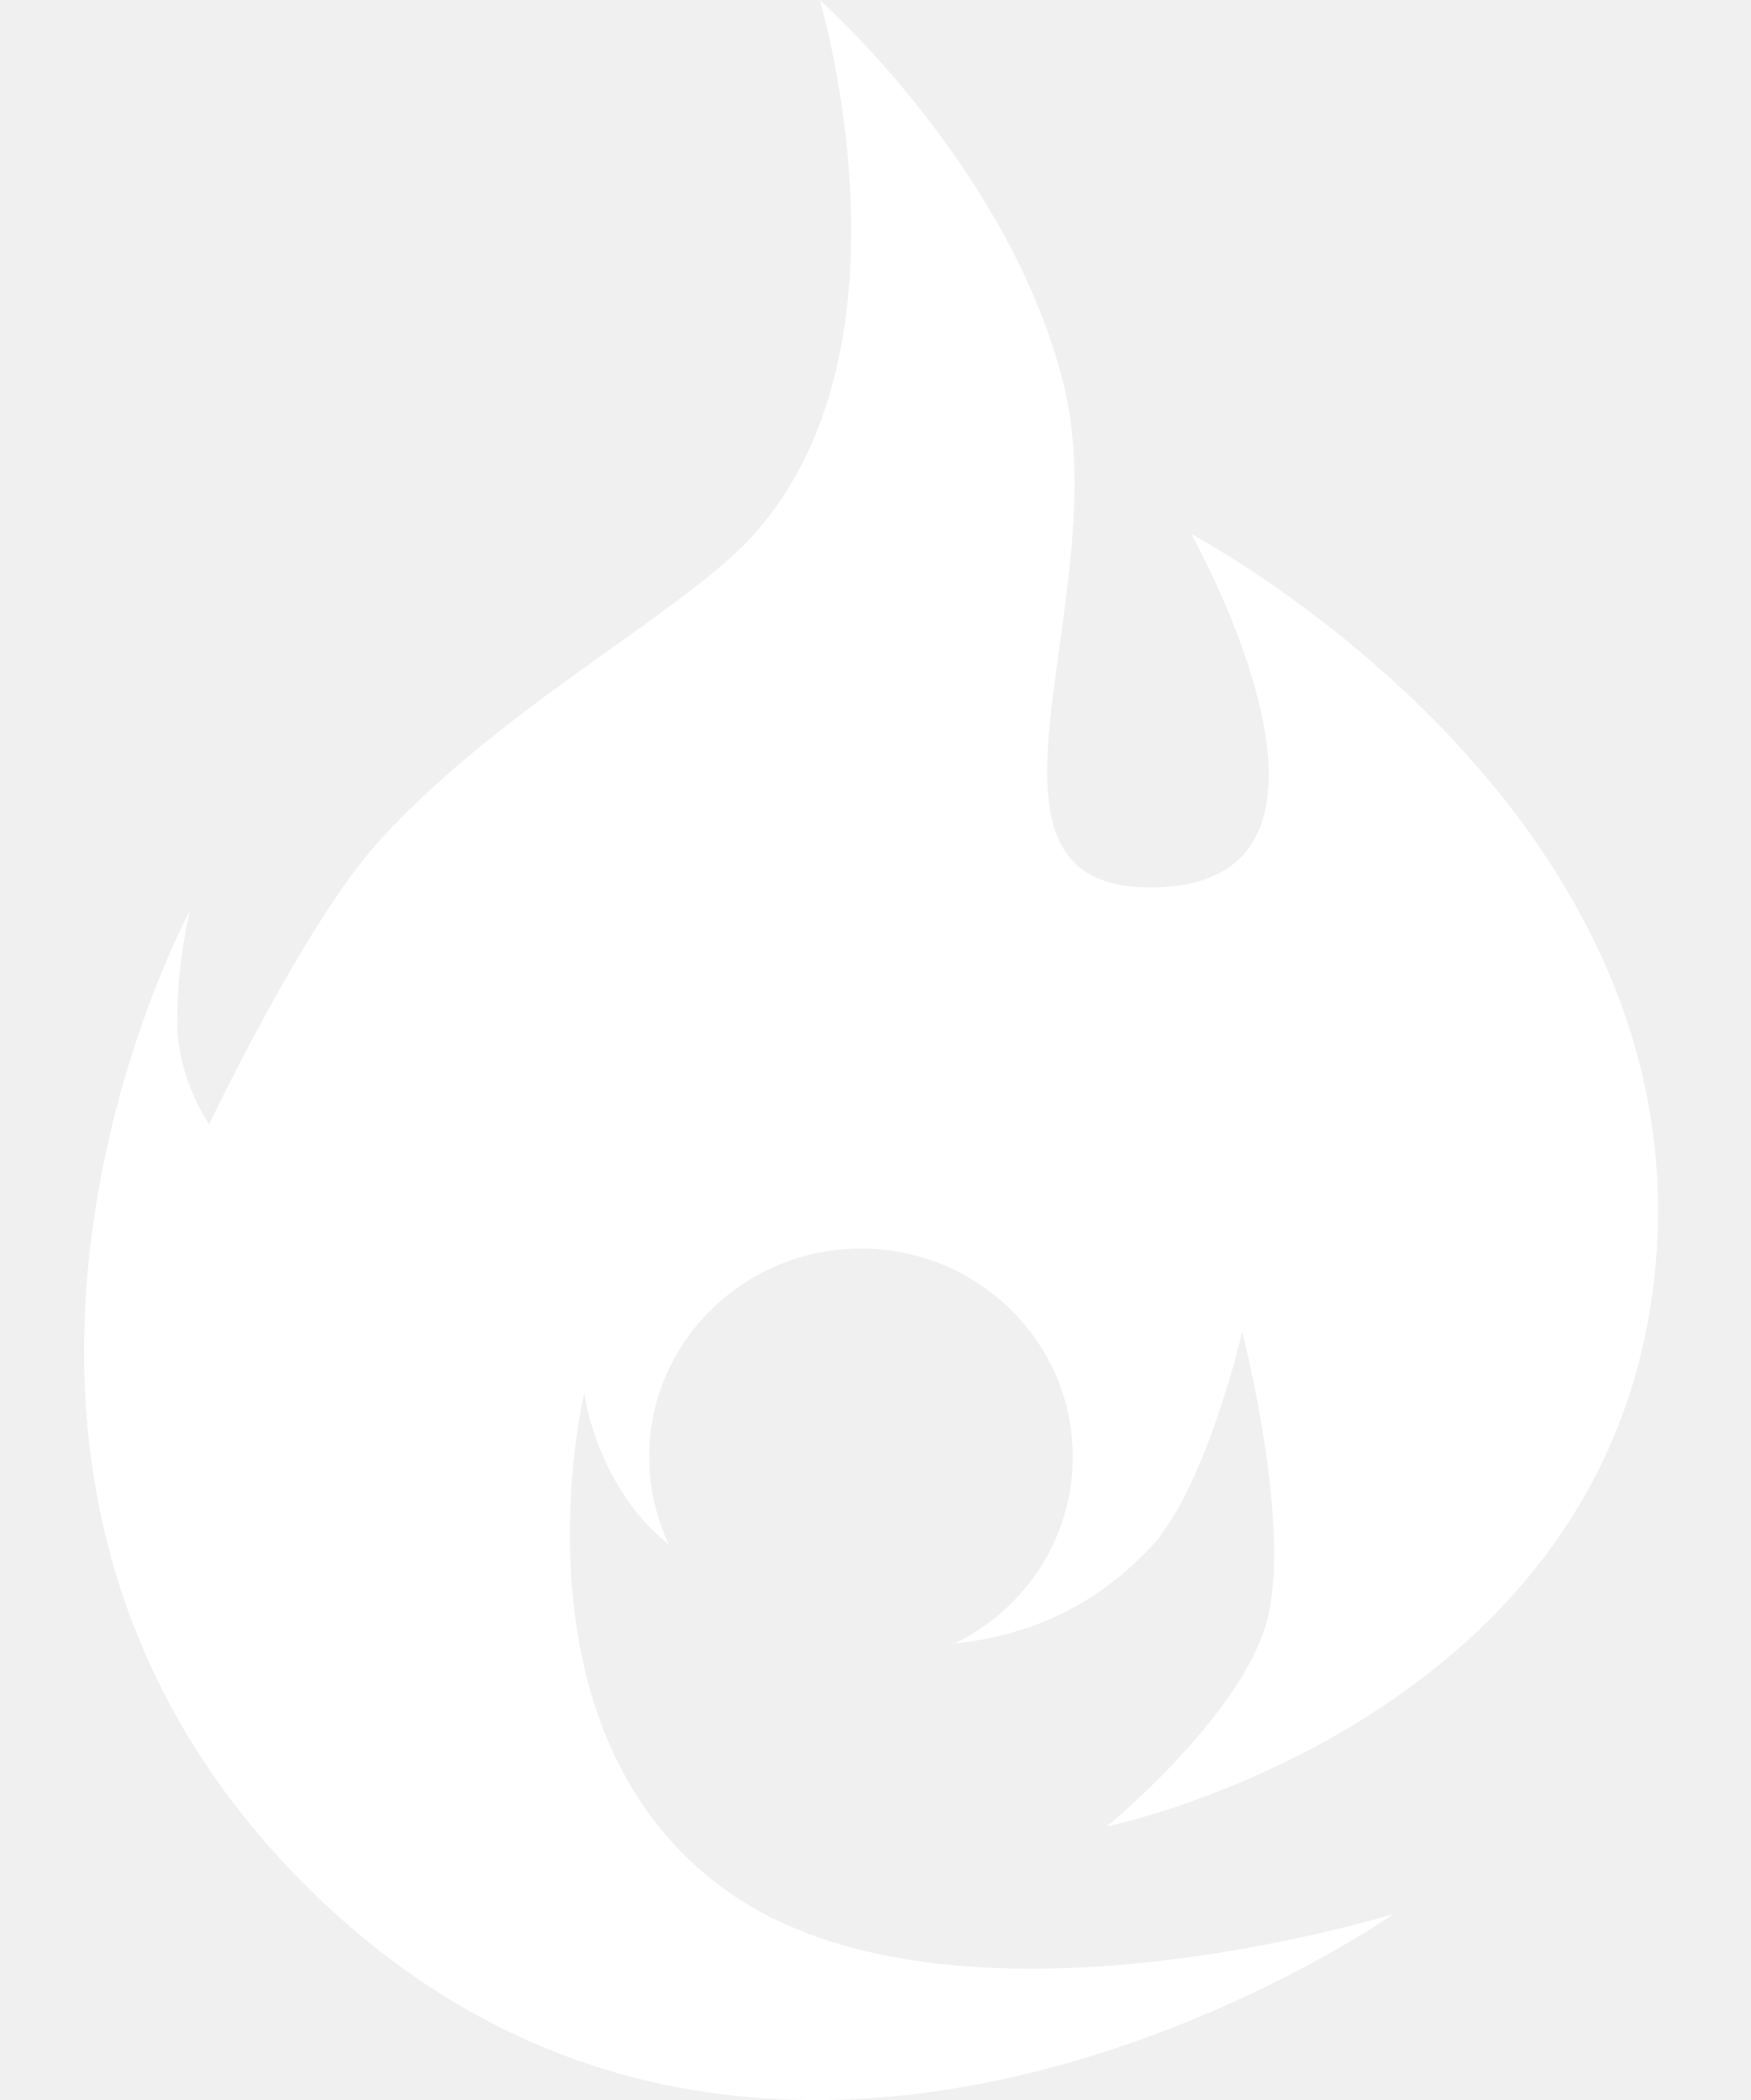
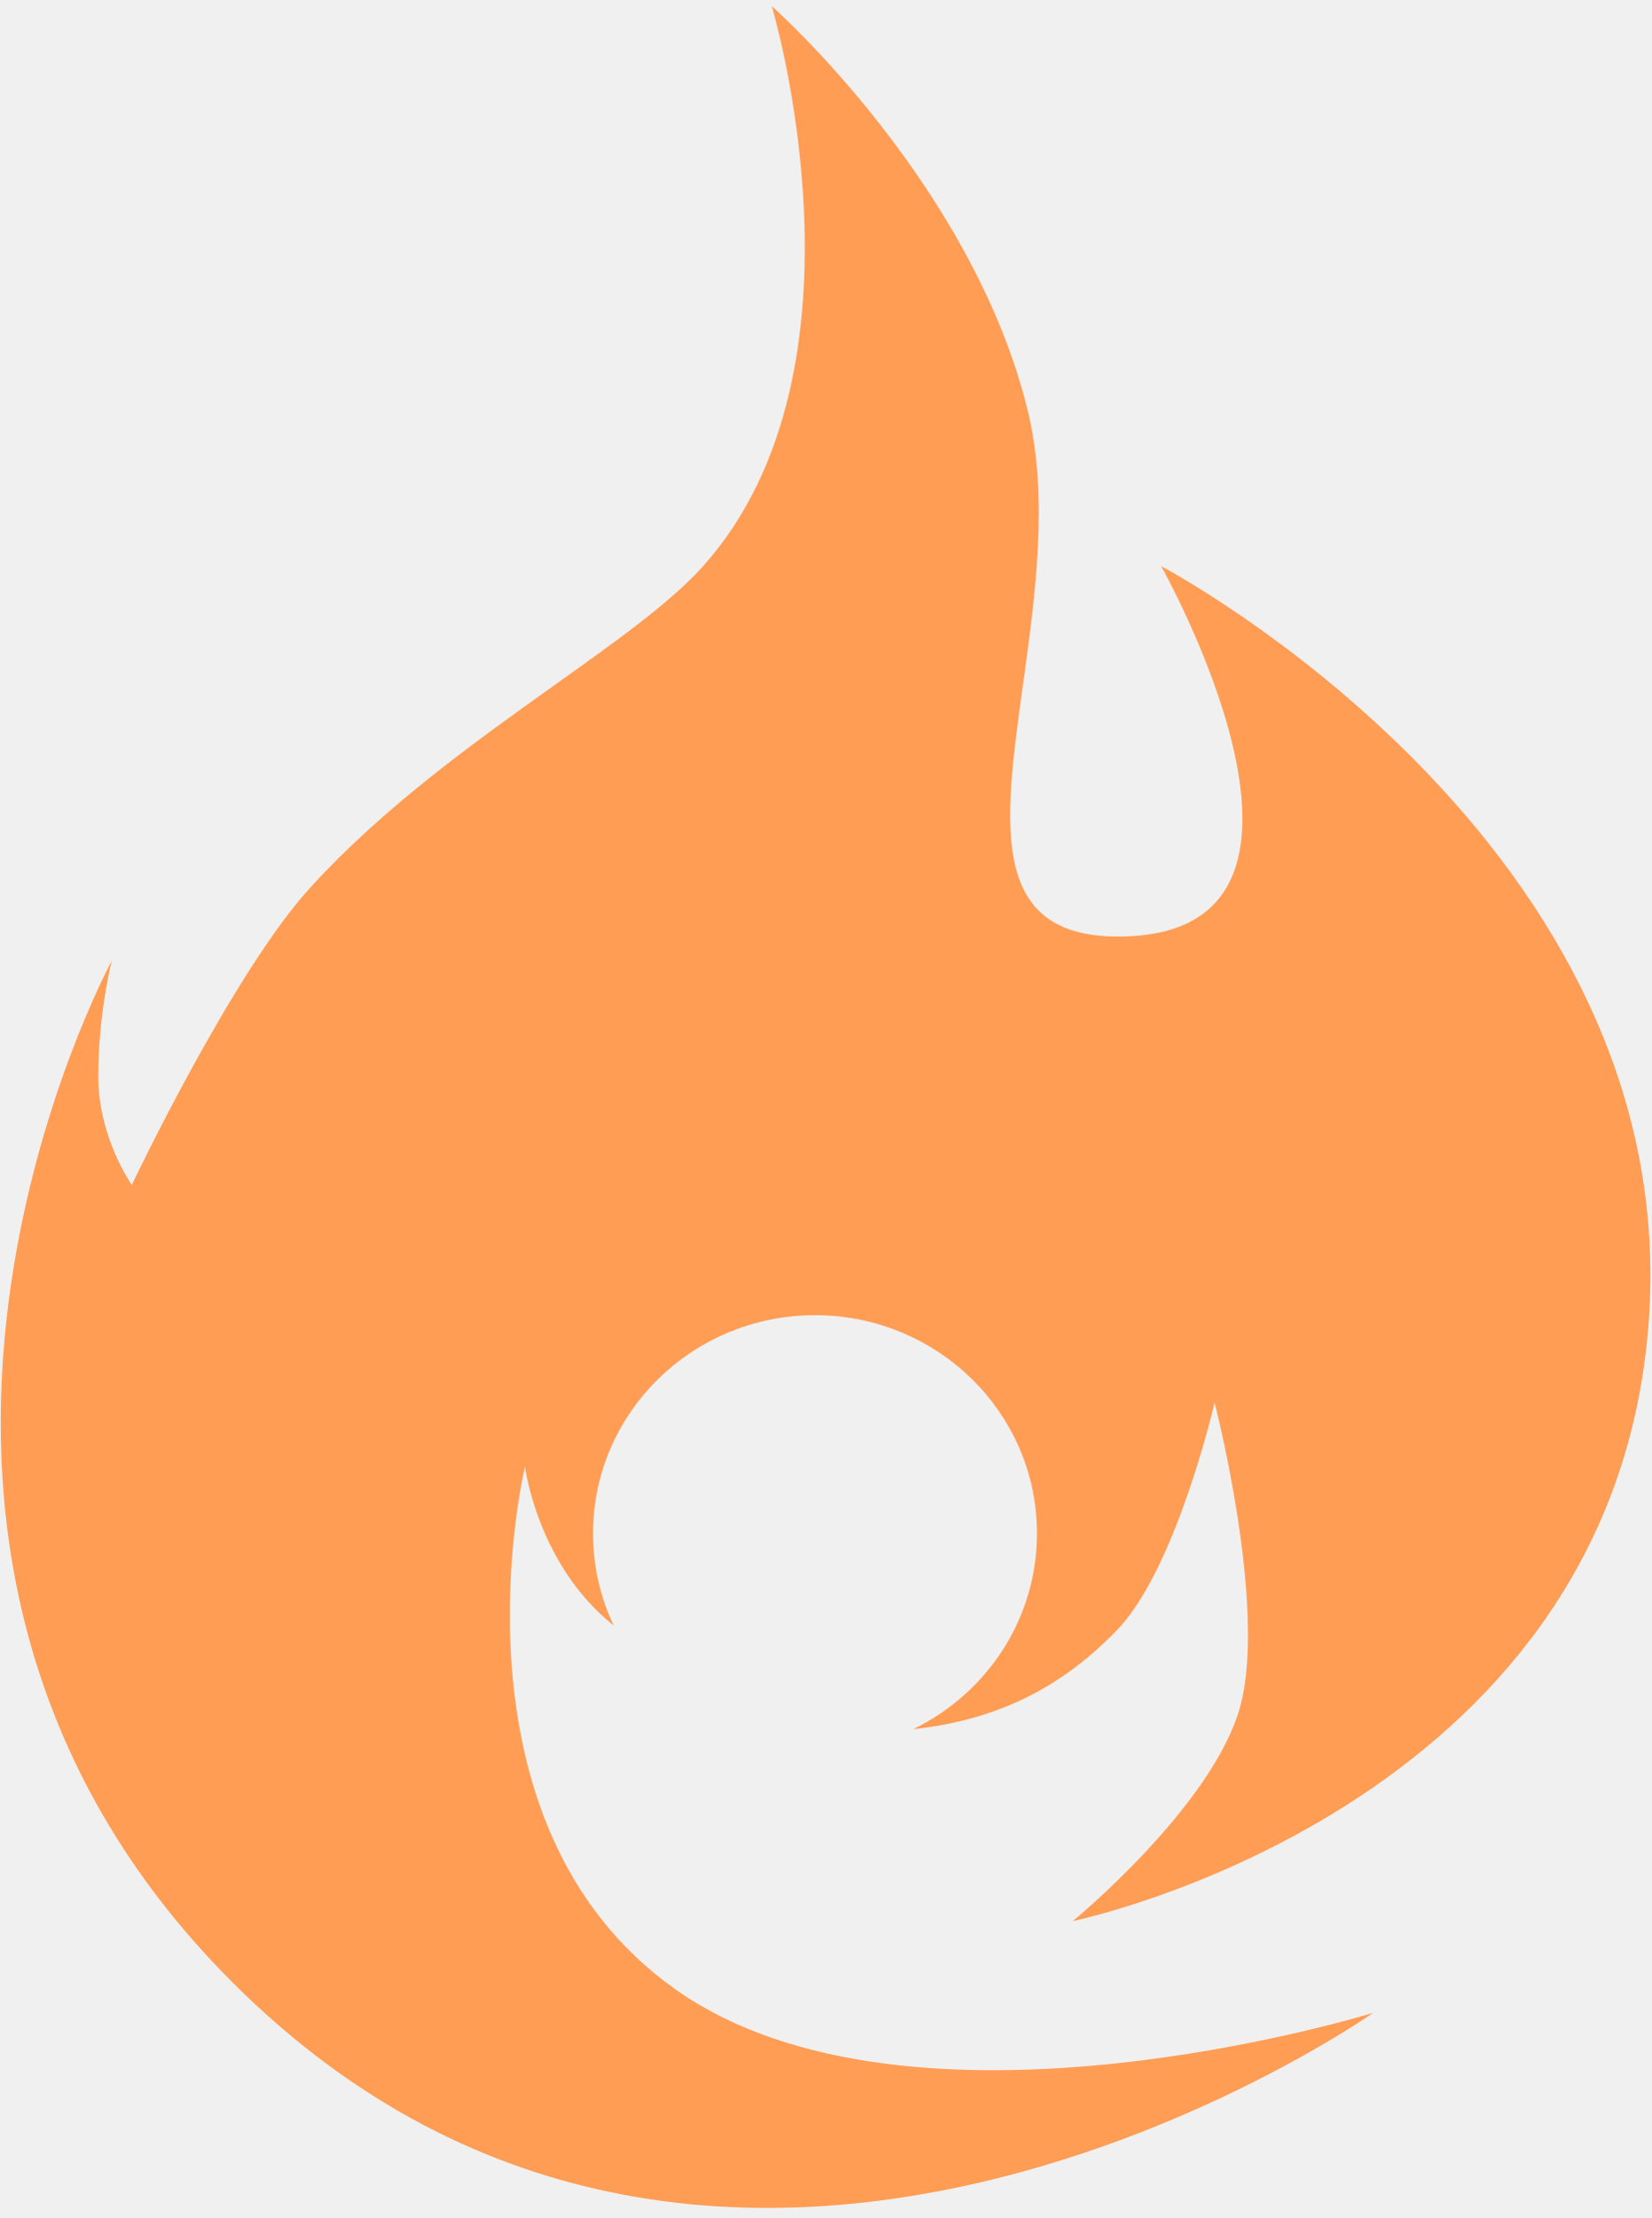
- <svg xmlns="http://www.w3.org/2000/svg" width="15" height="18" viewBox="0 0 15 18" fill="none">
-   <path fill-rule="evenodd" clip-rule="evenodd" d="M10.855 13.901C11.077 13.088 10.645 11.416 10.645 11.416C10.645 11.416 10.332 12.778 9.843 13.281C9.426 13.711 8.914 14.008 8.181 14.087C8.781 13.795 9.193 13.188 9.193 12.486C9.193 11.501 8.38 10.702 7.378 10.702C6.376 10.702 5.563 11.501 5.563 12.486C5.563 12.755 5.624 13.011 5.732 13.239C5.105 12.74 5.007 11.939 5.007 11.939C5.007 11.939 4.307 14.845 6.236 16.213C8.165 17.58 11.943 16.405 11.943 16.405C11.943 16.405 6.536 20.209 2.529 16.069C-0.923 12.501 1.628 7.805 1.628 7.805C1.628 7.805 1.518 8.241 1.518 8.746C1.518 9.252 1.792 9.637 1.792 9.637C1.792 9.637 2.61 7.913 3.246 7.212C3.849 6.548 4.604 6.01 5.256 5.545C5.758 5.187 6.2 4.873 6.463 4.578C7.914 2.956 7.024 0 7.024 0C7.024 0 8.66 1.442 9.117 3.305C9.291 4.015 9.179 4.823 9.079 5.545C8.916 6.718 8.785 7.665 9.959 7.604C11.857 7.504 10.208 4.578 10.208 4.578C10.208 4.578 14.513 6.841 14.191 10.798C13.87 14.756 9.486 15.655 9.486 15.655C9.486 15.655 10.632 14.714 10.855 13.901Z" fill="white" />
+ <svg xmlns="http://www.w3.org/2000/svg" width="108" height="145" viewBox="0 0 108 145" fill="none">
+   <path fill-rule="evenodd" clip-rule="evenodd" d="M81.121 111.604C82.9 105.099 79.446 91.725 79.446 91.725C79.446 91.725 76.942 102.62 73.028 106.647C69.689 110.082 65.598 112.464 59.731 113.09C64.528 110.76 67.827 105.902 67.827 100.287C67.827 92.405 61.326 86.015 53.308 86.015C45.289 86.015 38.789 92.405 38.789 100.287C38.789 102.44 39.274 104.482 40.142 106.312C35.127 102.316 34.338 95.911 34.338 95.911C34.338 95.911 28.738 119.162 44.169 130.099C59.6 141.036 89.829 131.635 89.829 131.635C89.829 131.635 46.57 162.073 14.514 128.945C-13.098 100.408 7.308 62.838 7.308 62.838C7.308 62.838 6.426 66.323 6.426 70.369C6.426 74.415 8.62 77.493 8.62 77.493C8.62 77.493 15.163 63.701 20.255 58.092C25.075 52.784 31.116 48.478 36.335 44.76C40.352 41.897 43.881 39.382 45.988 37.025C57.597 24.044 50.479 0.4 50.479 0.4C50.479 0.4 63.566 11.937 67.219 26.837C68.612 32.516 67.716 38.979 66.915 44.758C65.615 54.139 64.564 61.719 73.959 61.227C89.141 60.432 75.948 37.025 75.948 37.025C75.948 37.025 110.388 55.126 107.815 86.784C105.242 118.442 70.171 125.64 70.171 125.64C70.171 125.64 79.341 118.11 81.121 111.604Z" fill="#FF9D55" />
</svg>
